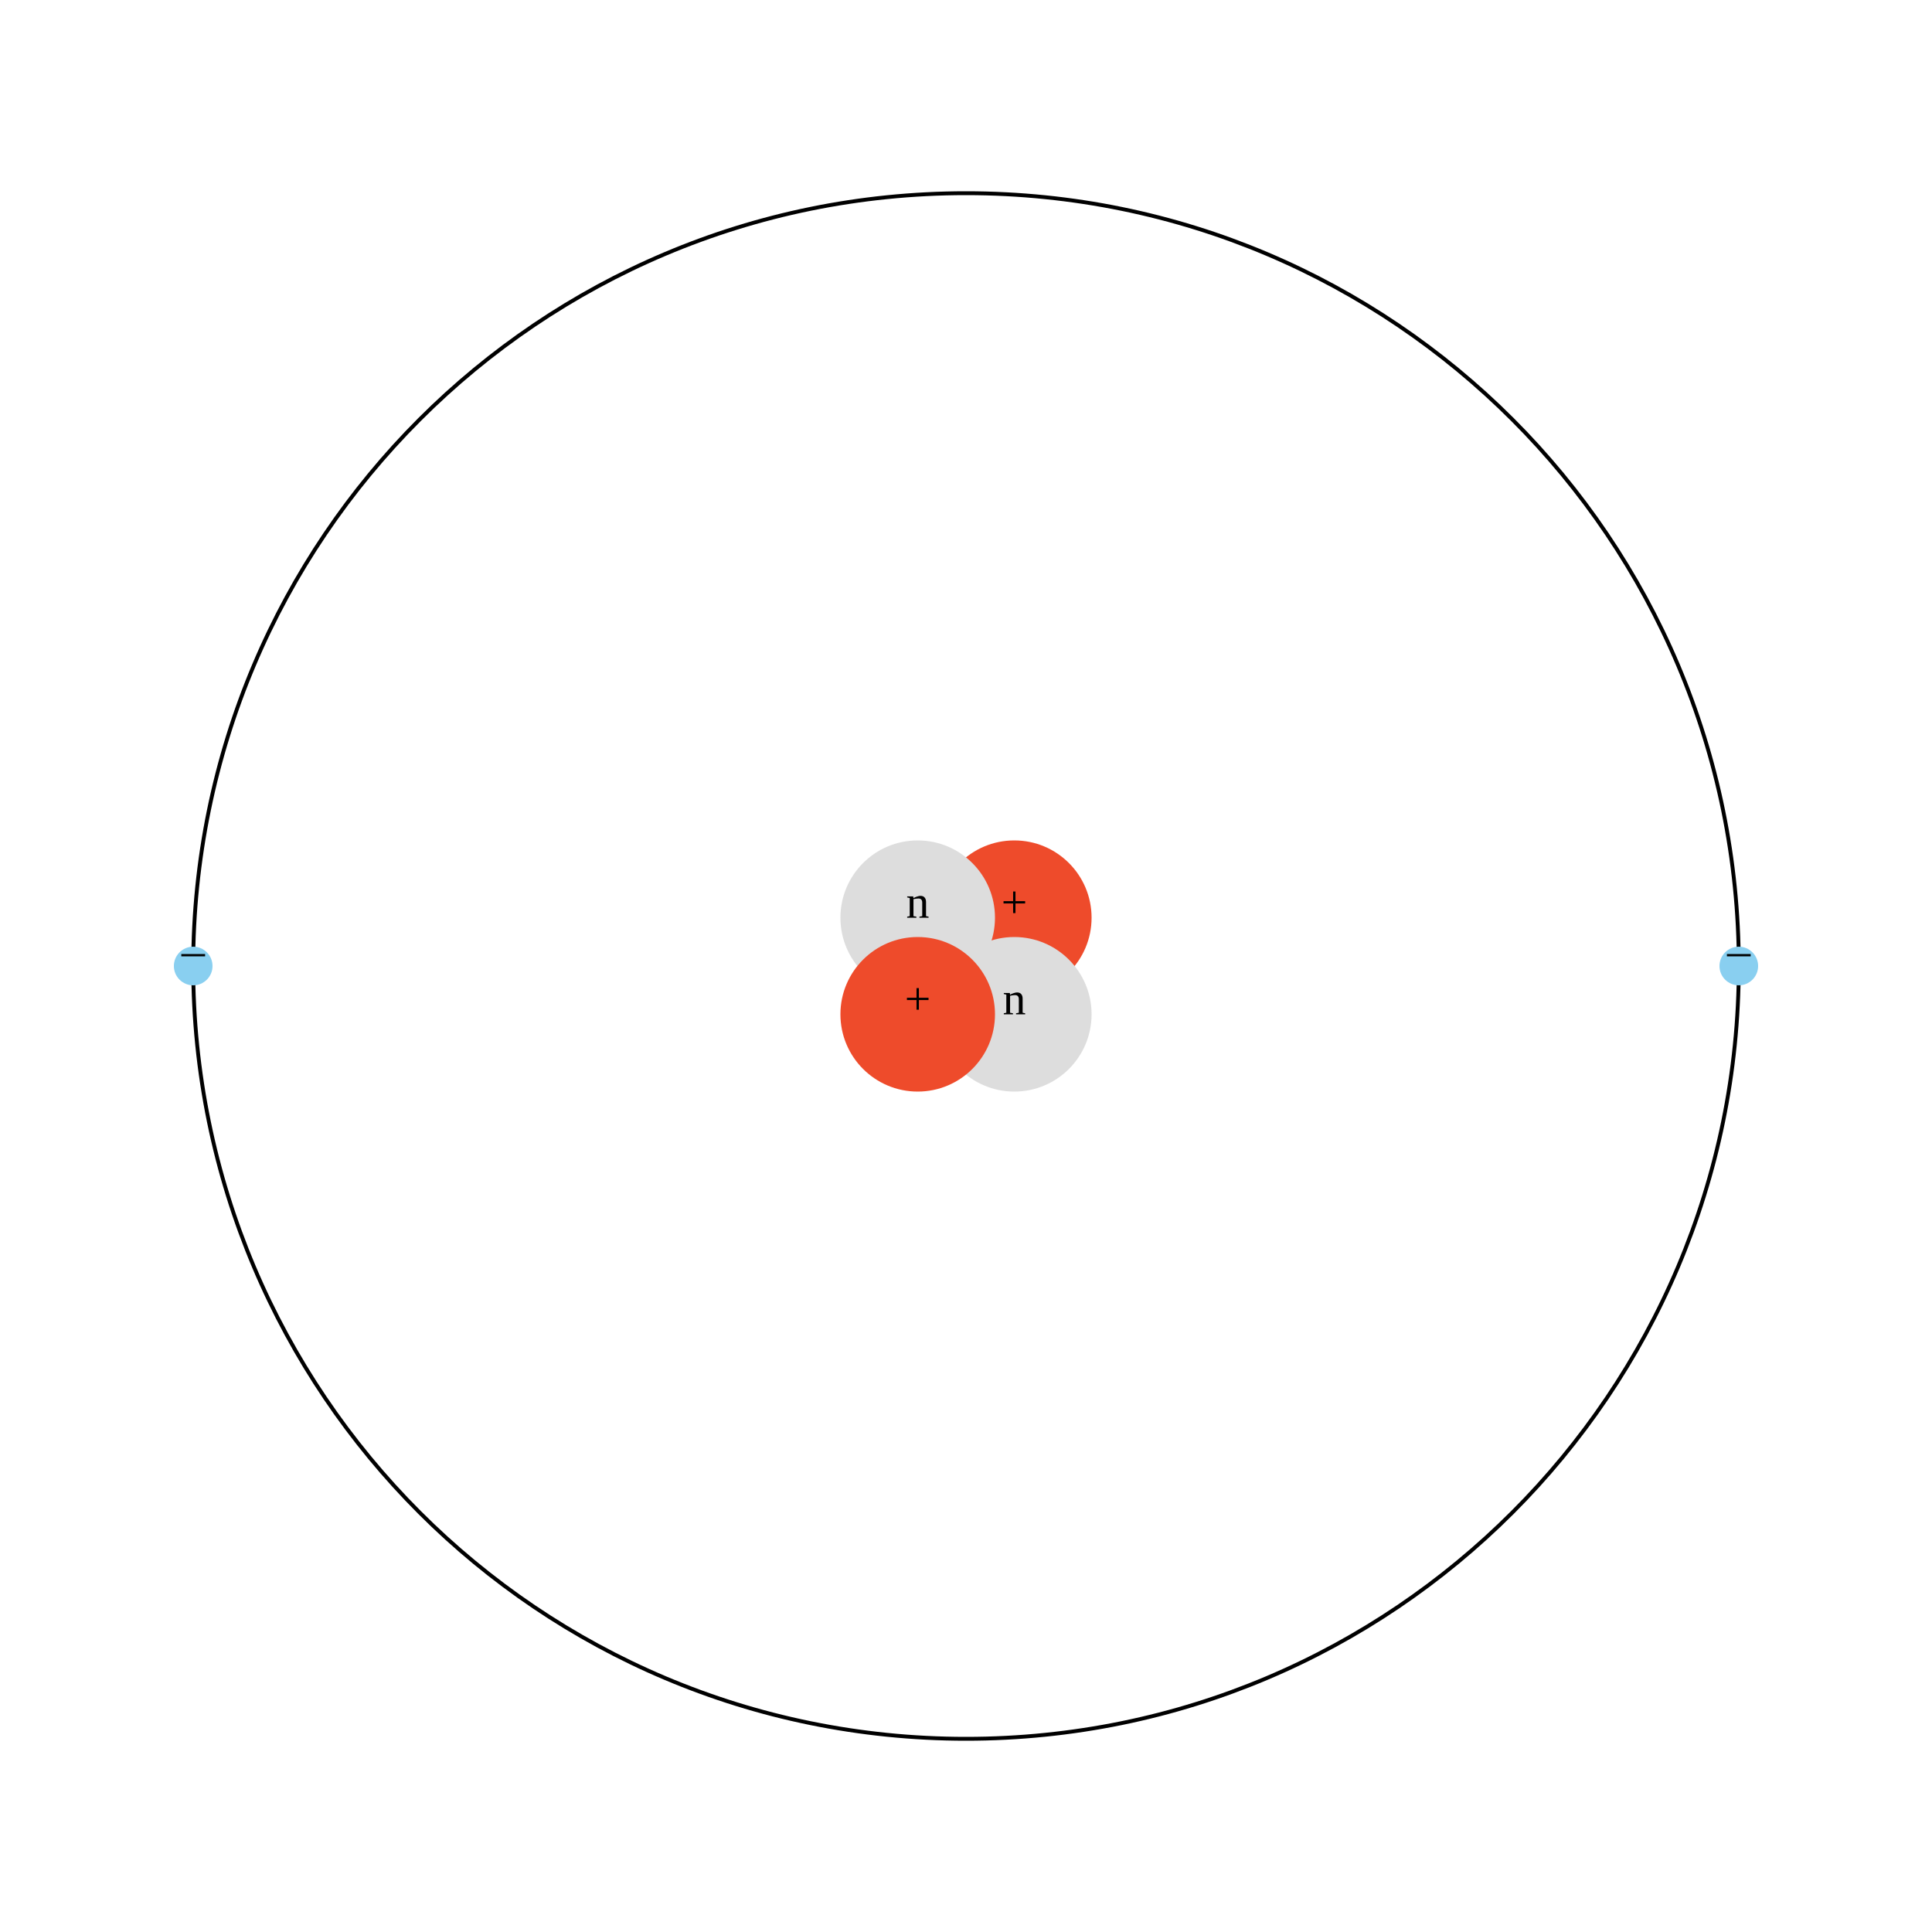
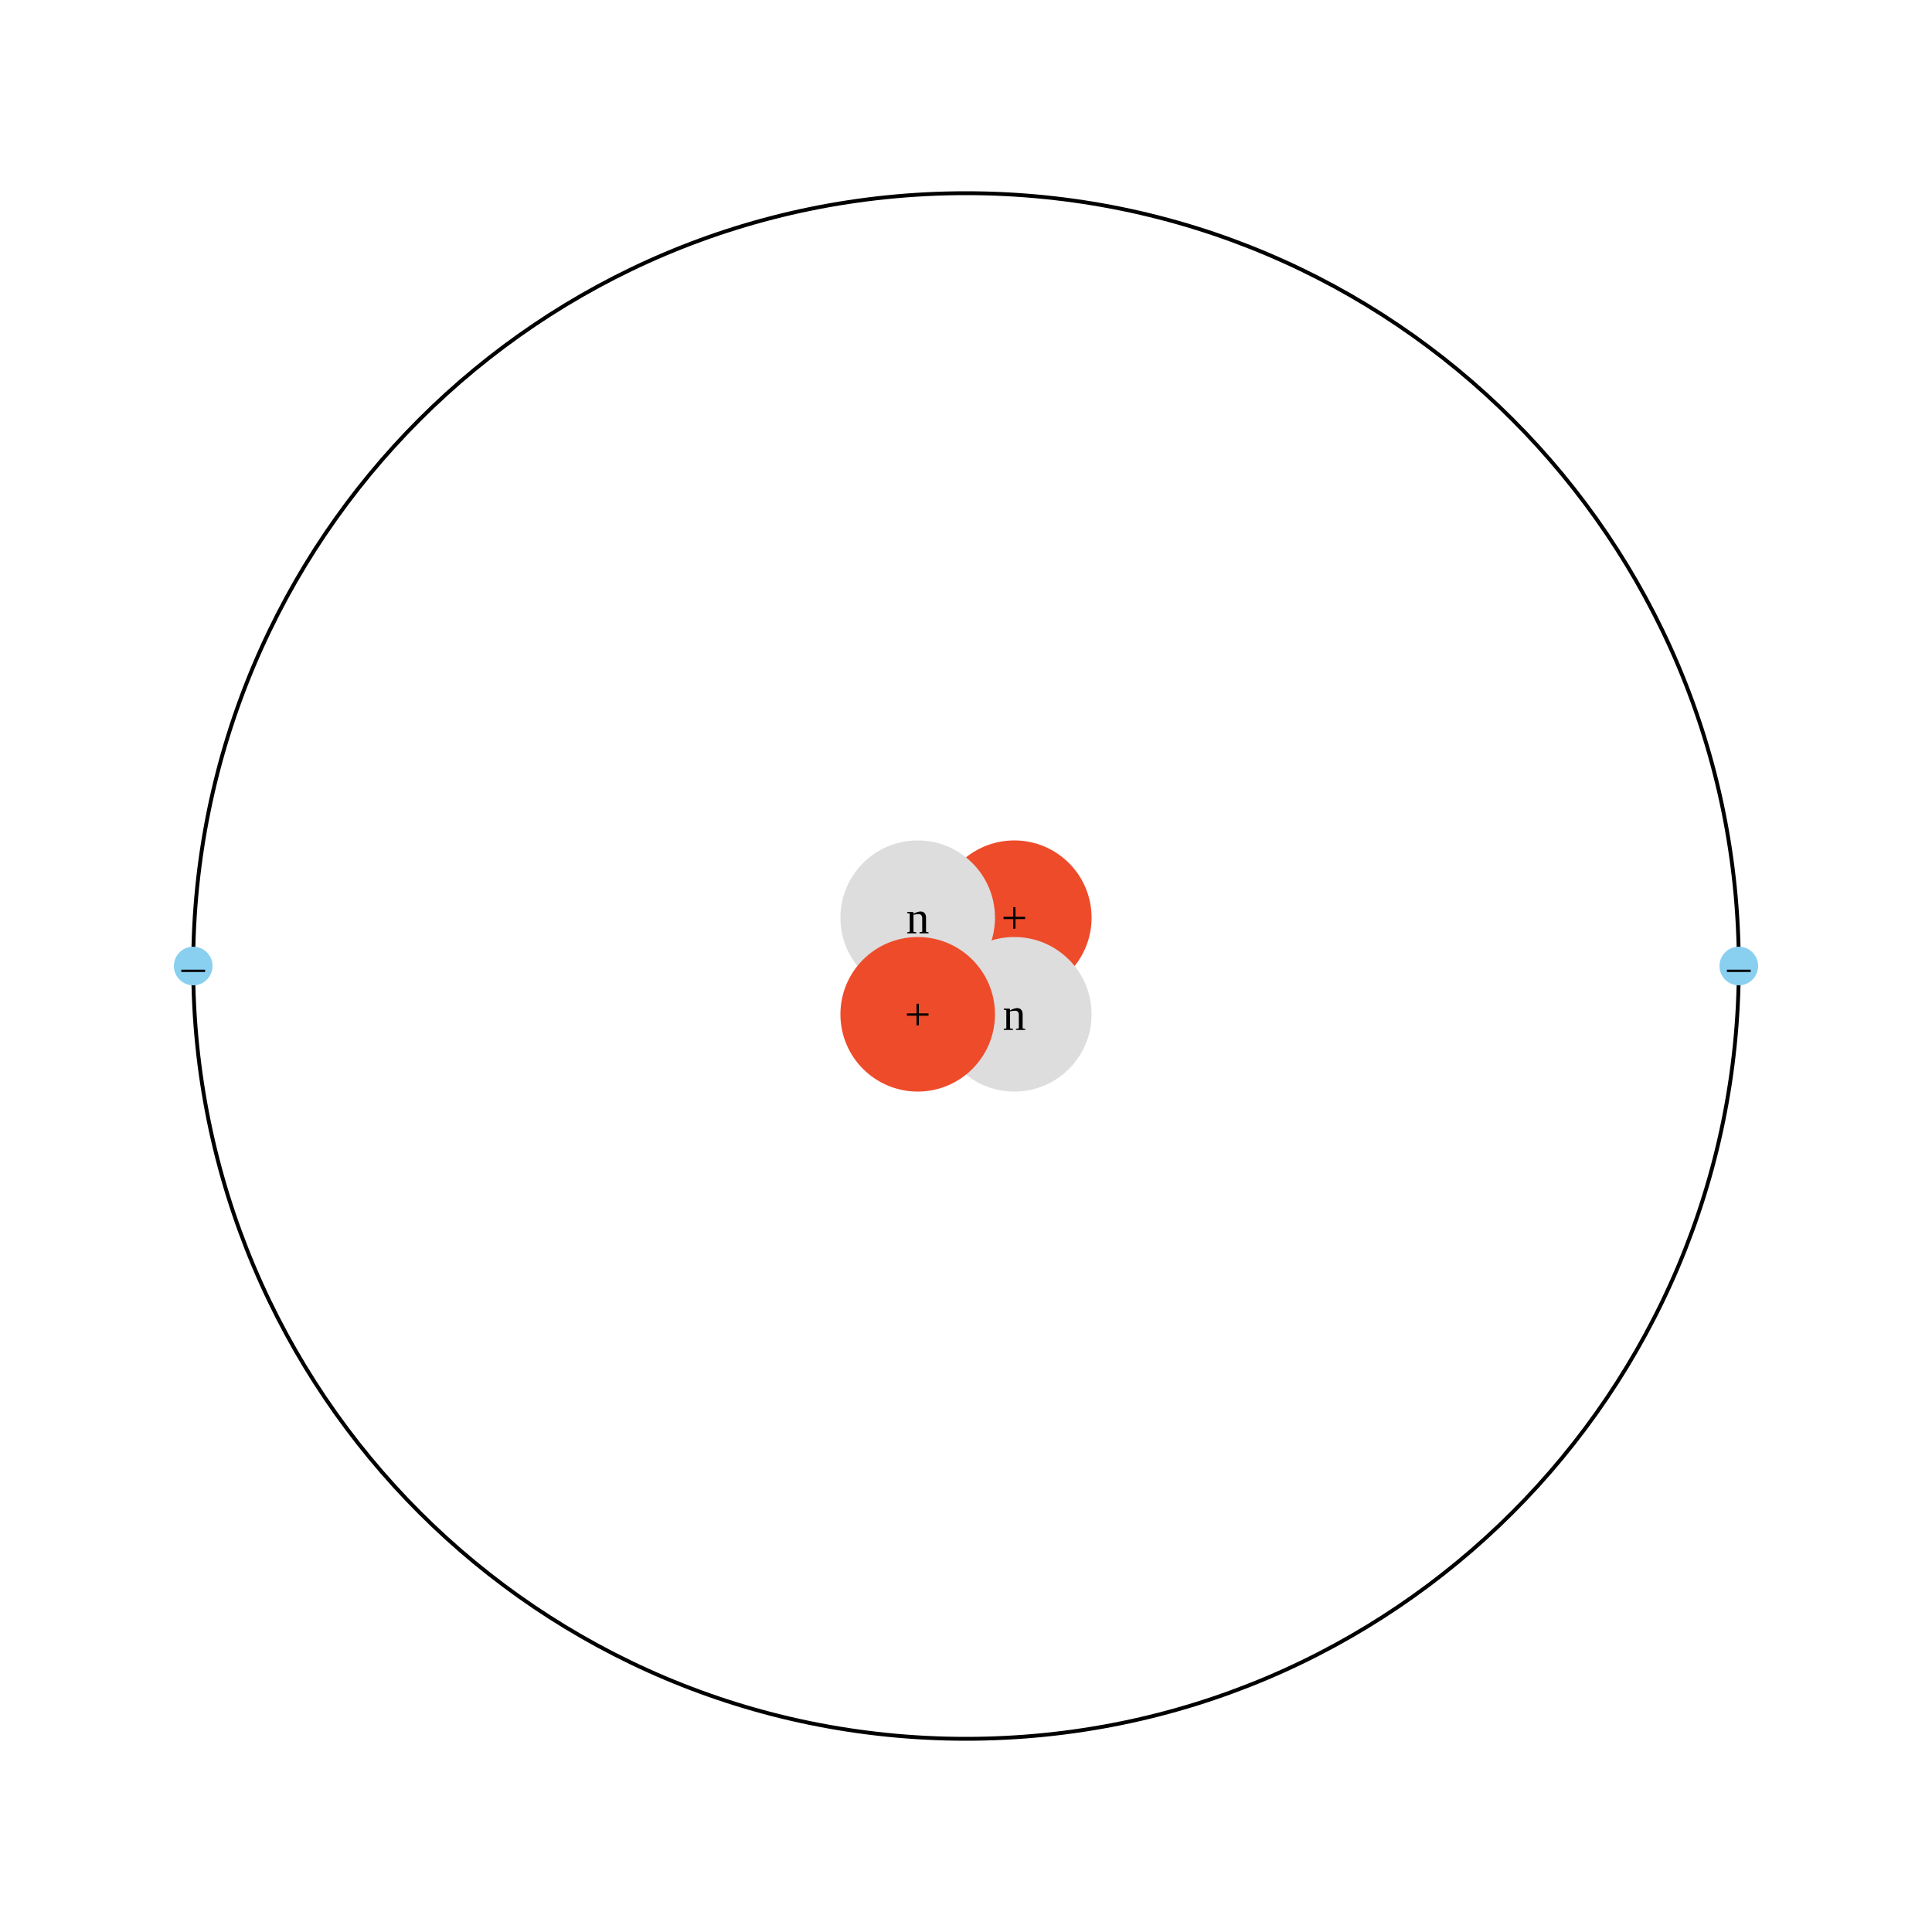
<svg xmlns="http://www.w3.org/2000/svg" viewBox="0 0 500 500" shape-rendering="geometricPrecision" text-rendering="geometricPrecision">
  <circle cx="250" cy="250" r="200" stroke-width="1" stroke="#000000" fill="none" />
  <circle cx="262.5" cy="237.5" r="20" stroke-width="10" fill="#EE4B2B" />
-   <text x="262.5" y="237.5" text-anchor="middle" alignment-baseline="central">+</text>
+   <text x="262.5" y="237.5" text-anchor="middle" dominant-baseline="central" alignment-baseline="central">+</text>
  <circle cx="262.5" cy="262.5" r="20" stroke-width="10" fill="#DDDDDD" />
-   <text x="262.5" y="262.5" text-anchor="middle" alignment-baseline="central">n</text>
+   <text x="262.5" y="262.5" text-anchor="middle" dominant-baseline="central" alignment-baseline="central">n</text>
  <circle cx="237.5" cy="237.5" r="20" stroke-width="10" fill="#DDDDDD" />
-   <text x="237.5" y="237.5" text-anchor="middle" alignment-baseline="central">n</text>
+   <text x="237.5" y="237.5" text-anchor="middle" dominant-baseline="central" alignment-baseline="central">n</text>
  <circle cx="237.5" cy="262.5" r="20" stroke-width="10" fill="#EE4B2B" />
-   <text x="237.5" y="262.5" text-anchor="middle" alignment-baseline="central">+</text>
+   <text x="237.5" y="262.5" text-anchor="middle" dominant-baseline="central" alignment-baseline="central">+</text>
  <circle cx="50" cy="250" r="5" stroke-width="10" fill="#89CFF0" />
-   <text x="50" y="250" text-anchor="middle" alignment-baseline="central">‒</text>
+   <text x="50" y="250" text-anchor="middle" dominant-baseline="central" alignment-baseline="central">‒</text>
  <circle cx="450" cy="250" r="5" stroke-width="10" fill="#89CFF0" />
-   <text x="450" y="250" text-anchor="middle" alignment-baseline="central">‒</text>
+   <text x="450" y="250" text-anchor="middle" dominant-baseline="central" alignment-baseline="central">‒</text>
</svg>
